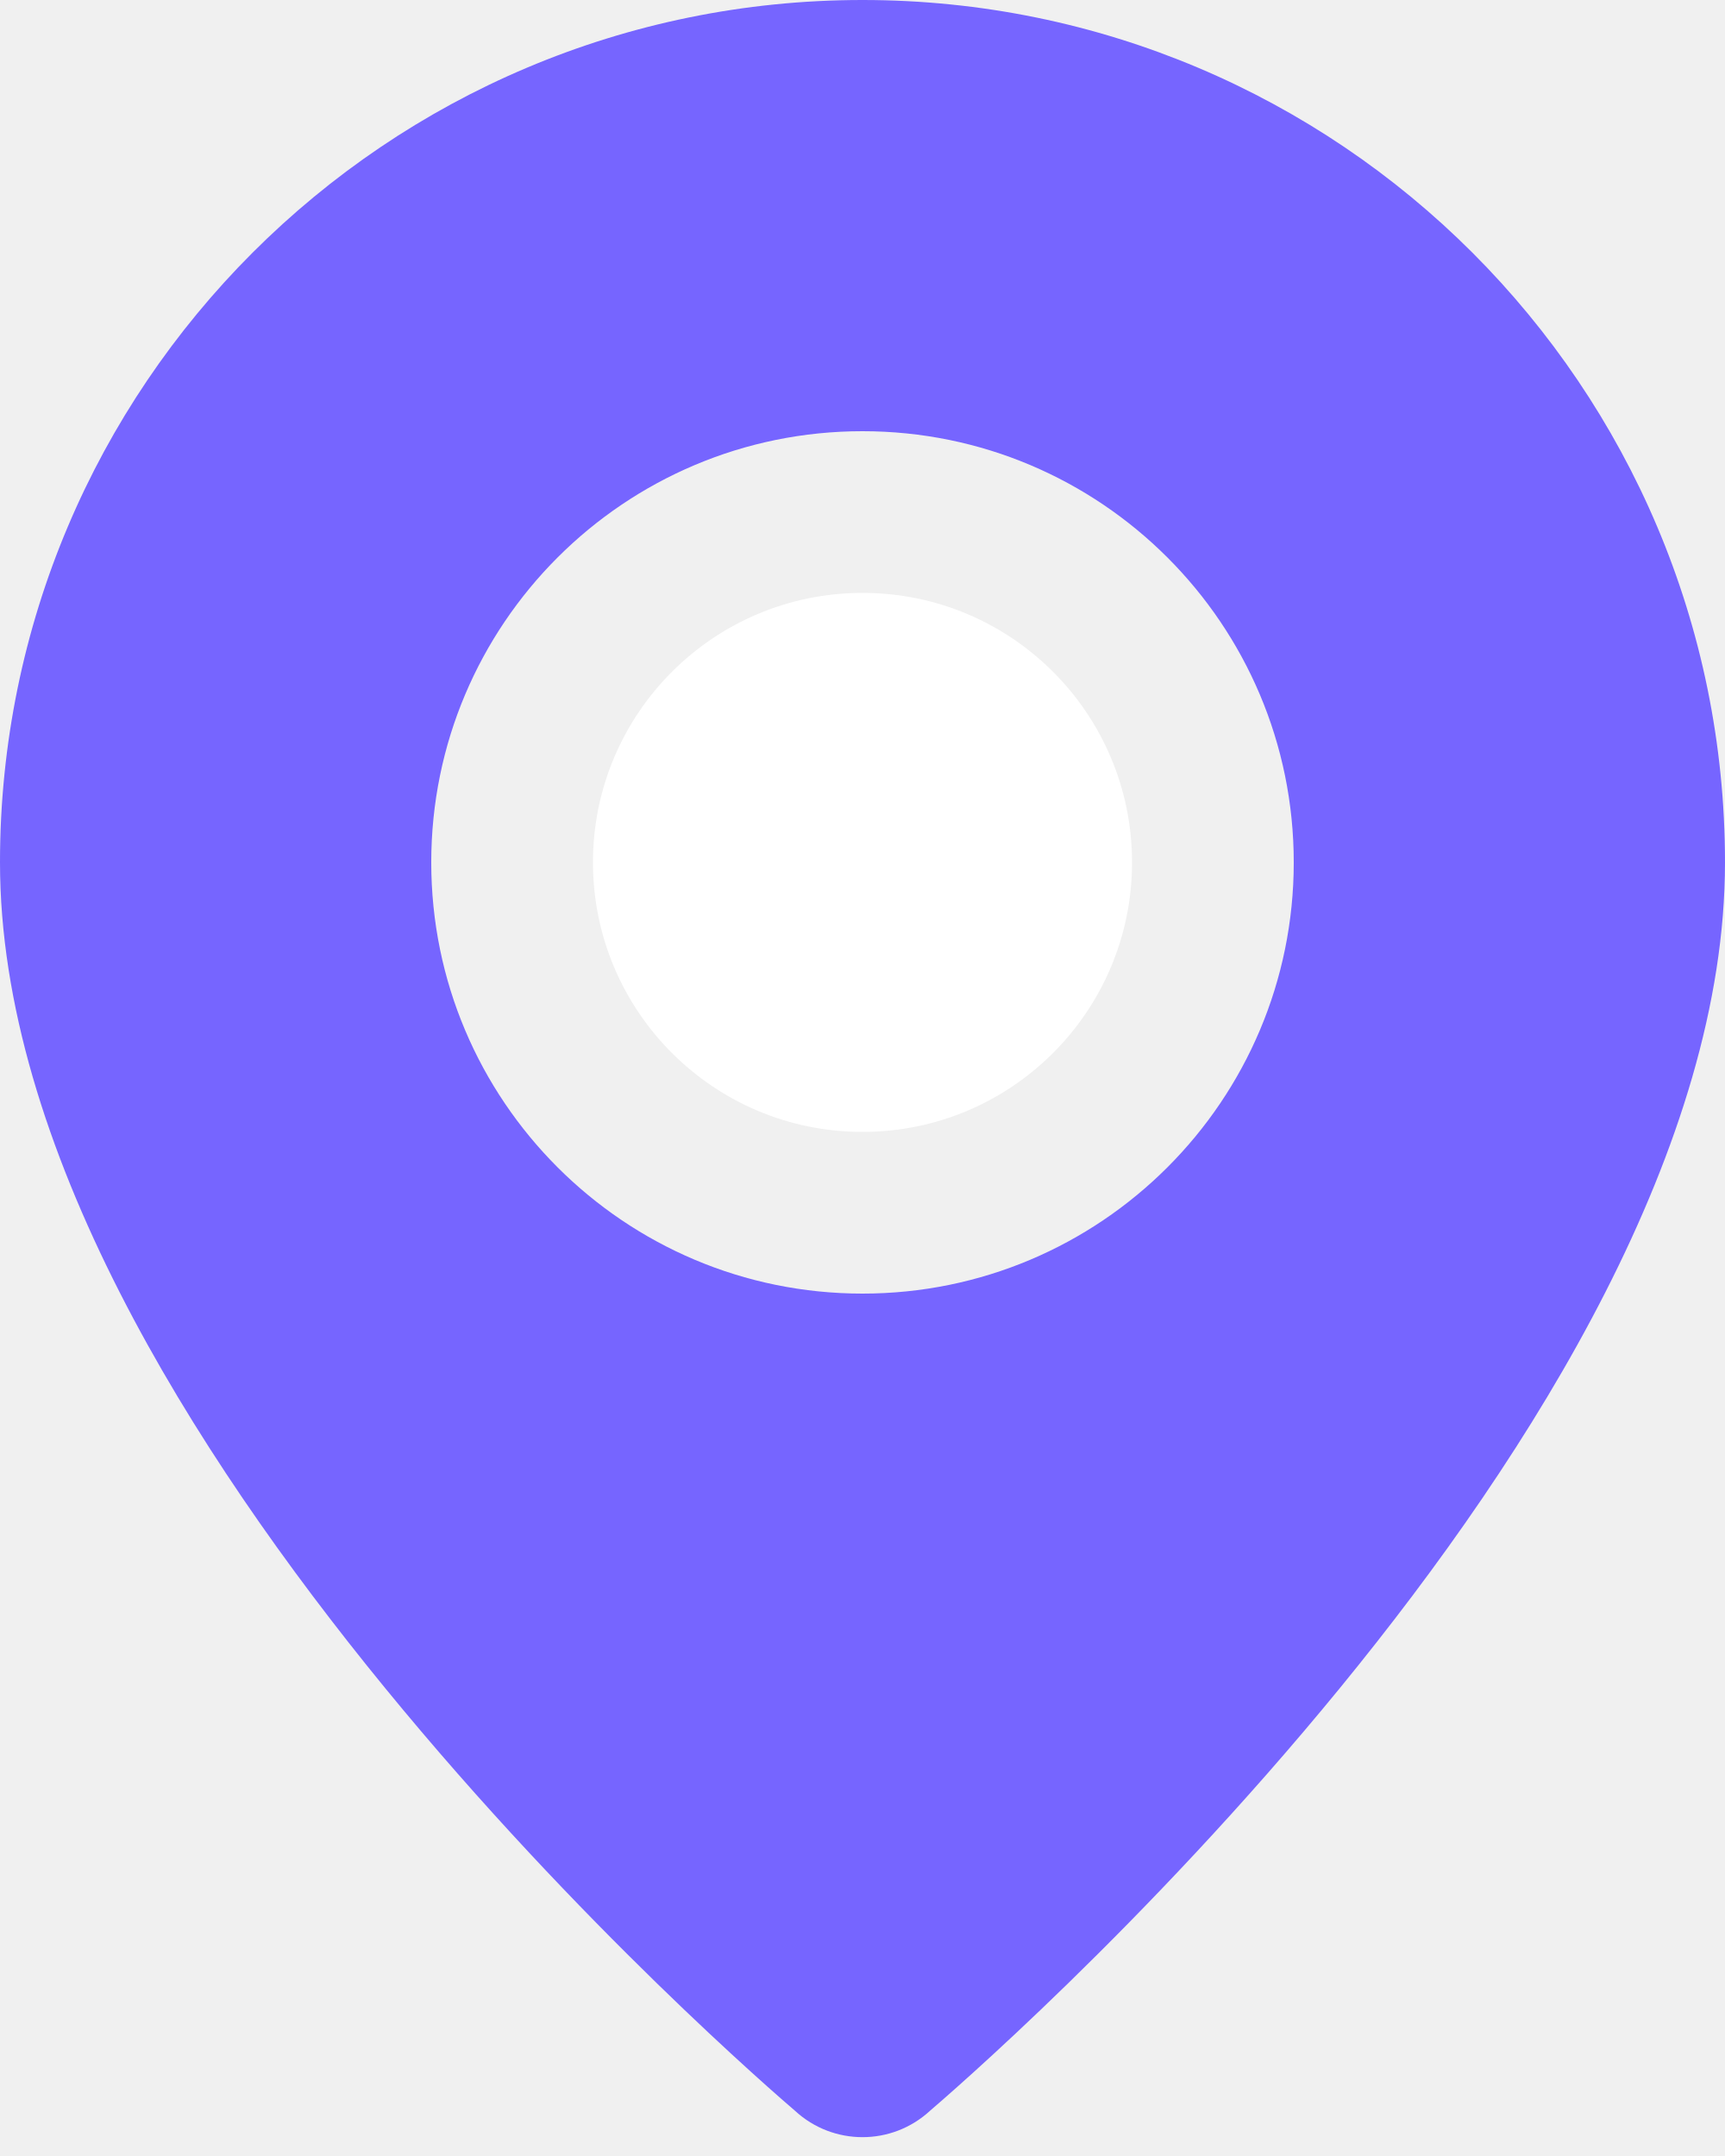
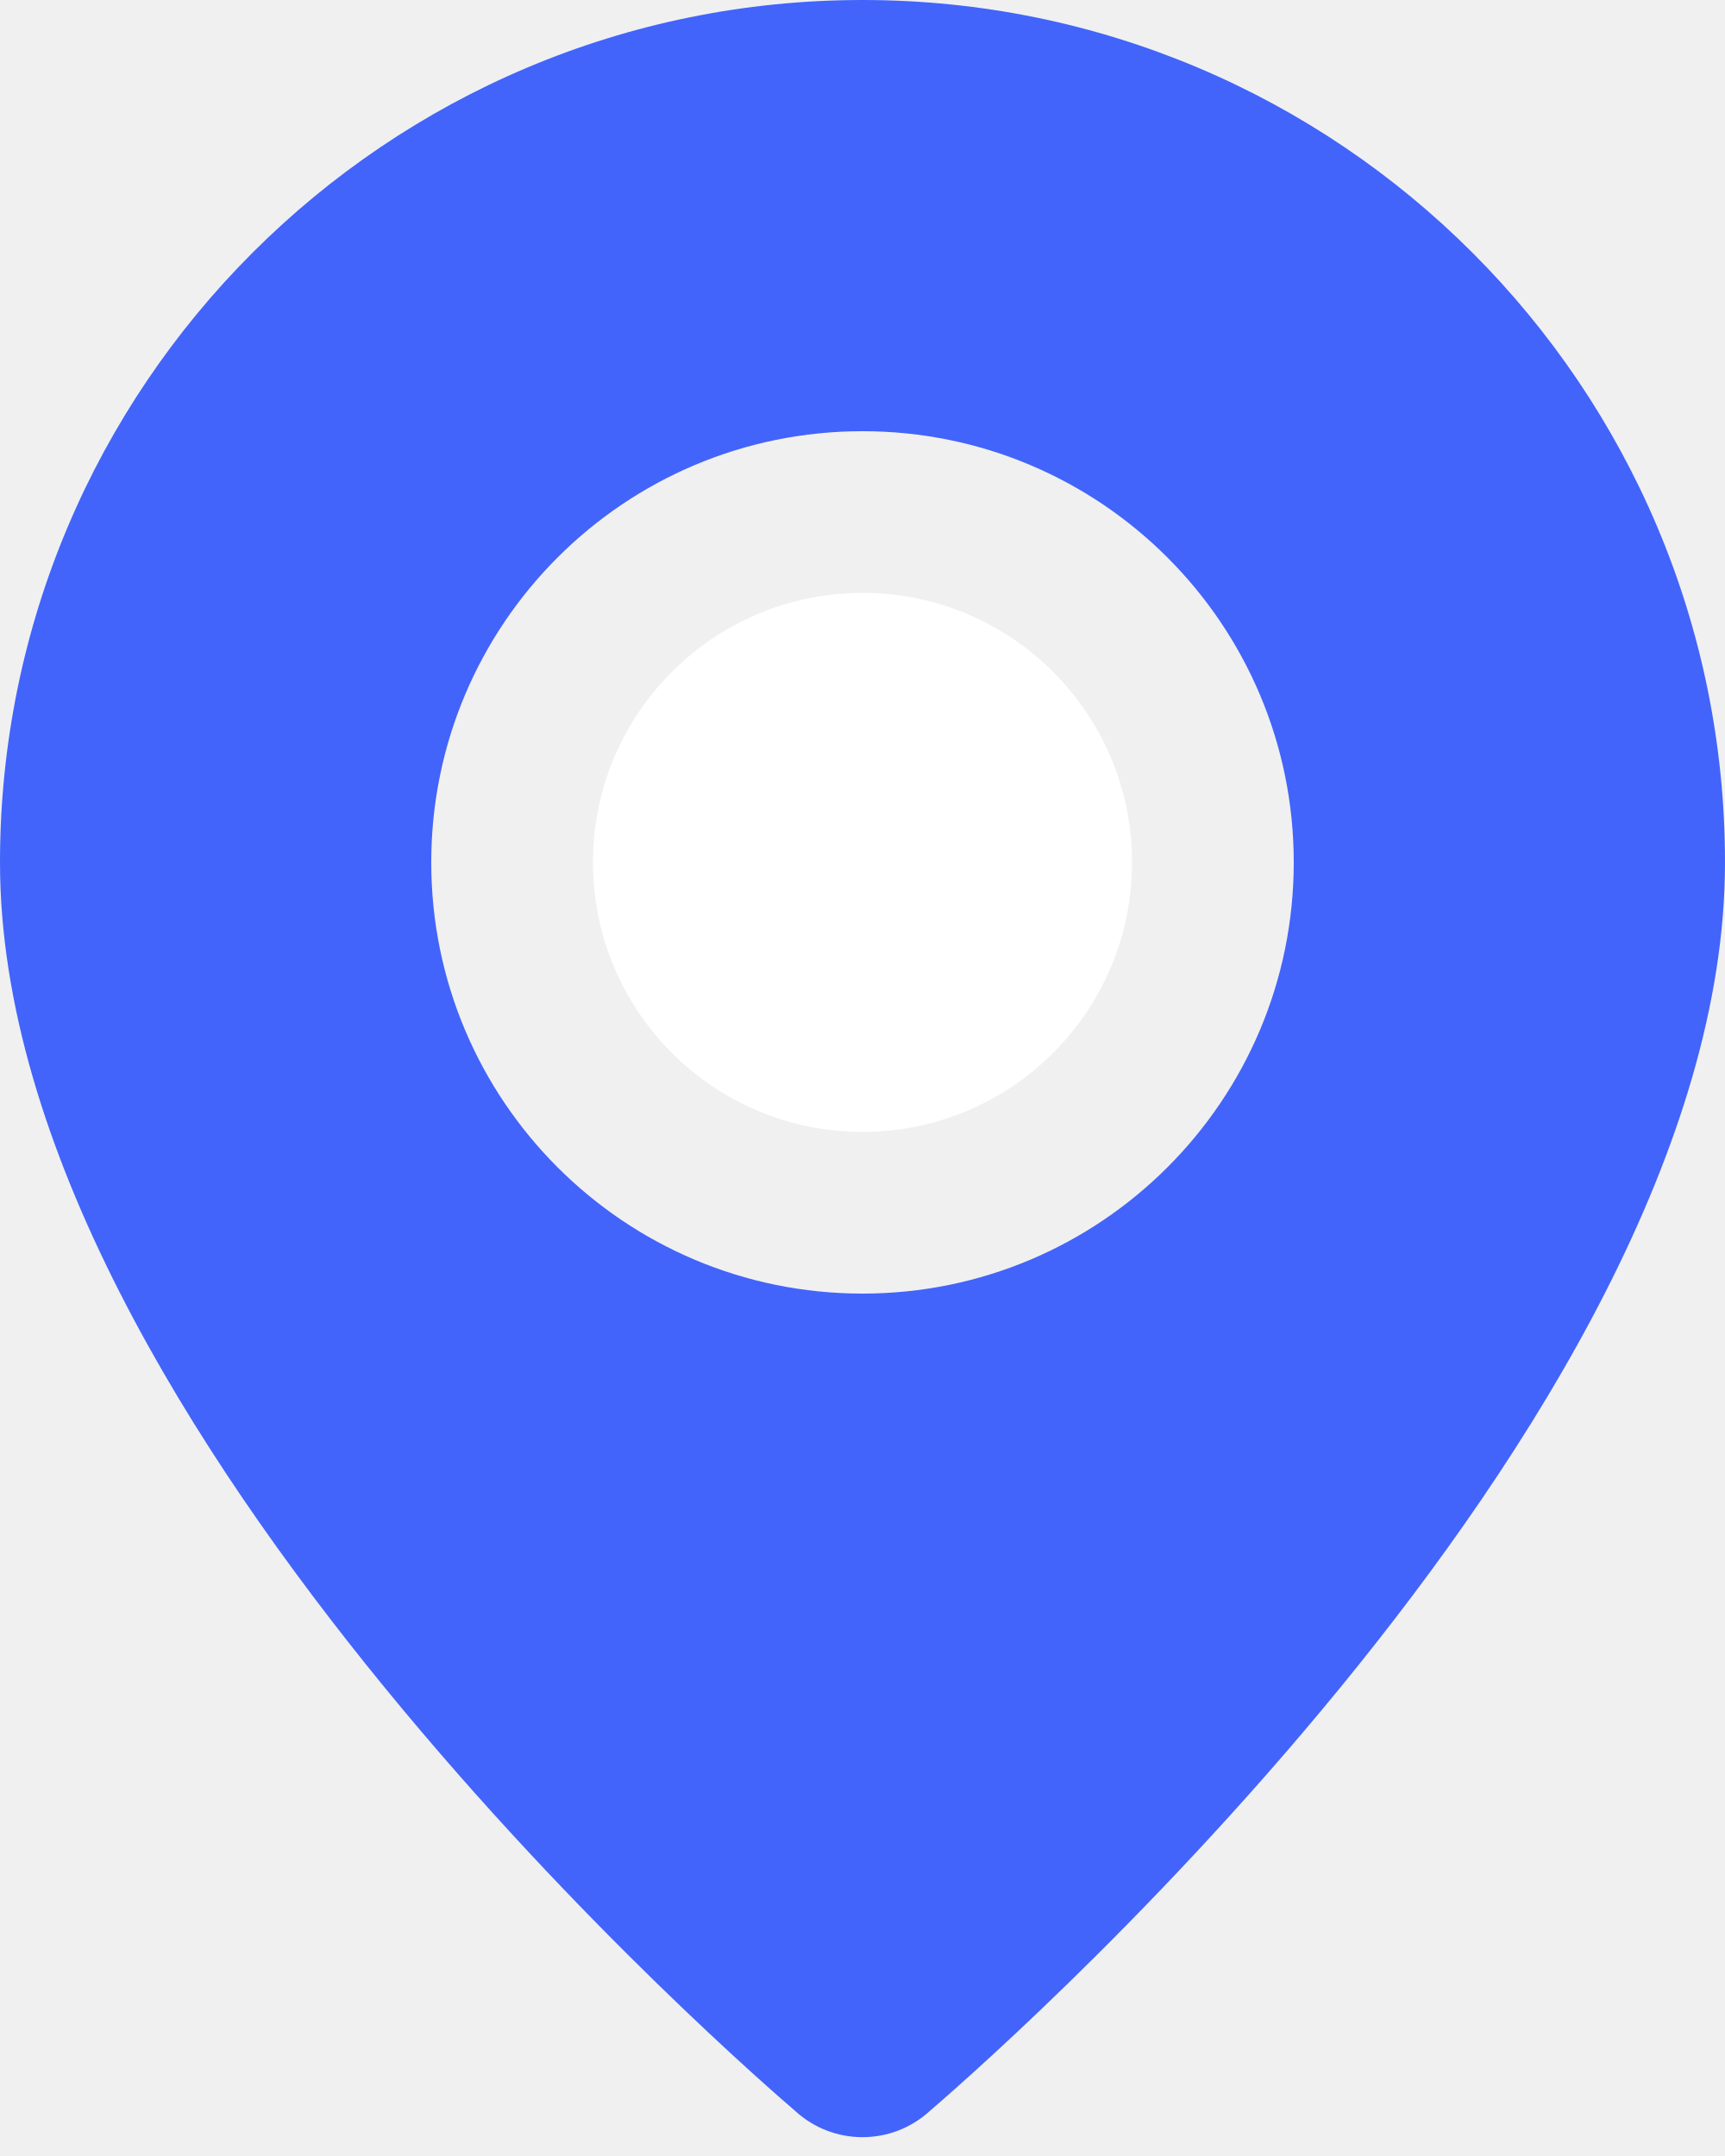
<svg xmlns="http://www.w3.org/2000/svg" width="32" height="40" viewBox="0 0 32 40" fill="none">
-   <path d="M16 0C7.164 0 0 7.164 0 16c0 10.492 14.125 22.625 14.75 23.163a1.846 1.846 0 0 0 2.5 0C17.875 38.625 32 26.492 32 16 32 7.164 24.836 0 16 0Zm0 24a8 8 0 1 1 0-16 8 8 0 0 1 0 16Z" fill="#7665FF" />
+   <path d="M16 0C7.164 0 0 7.164 0 16c0 10.492 14.125 22.625 14.75 23.163a1.846 1.846 0 0 0 2.5 0C17.875 38.625 32 26.492 32 16 32 7.164 24.836 0 16 0Zm0 24a8 8 0 1 1 0-16 8 8 0 0 1 0 16Z" fill="#4264FB" />
  <circle cx="16" cy="16" r="5" fill="#ffffff" />
</svg>
